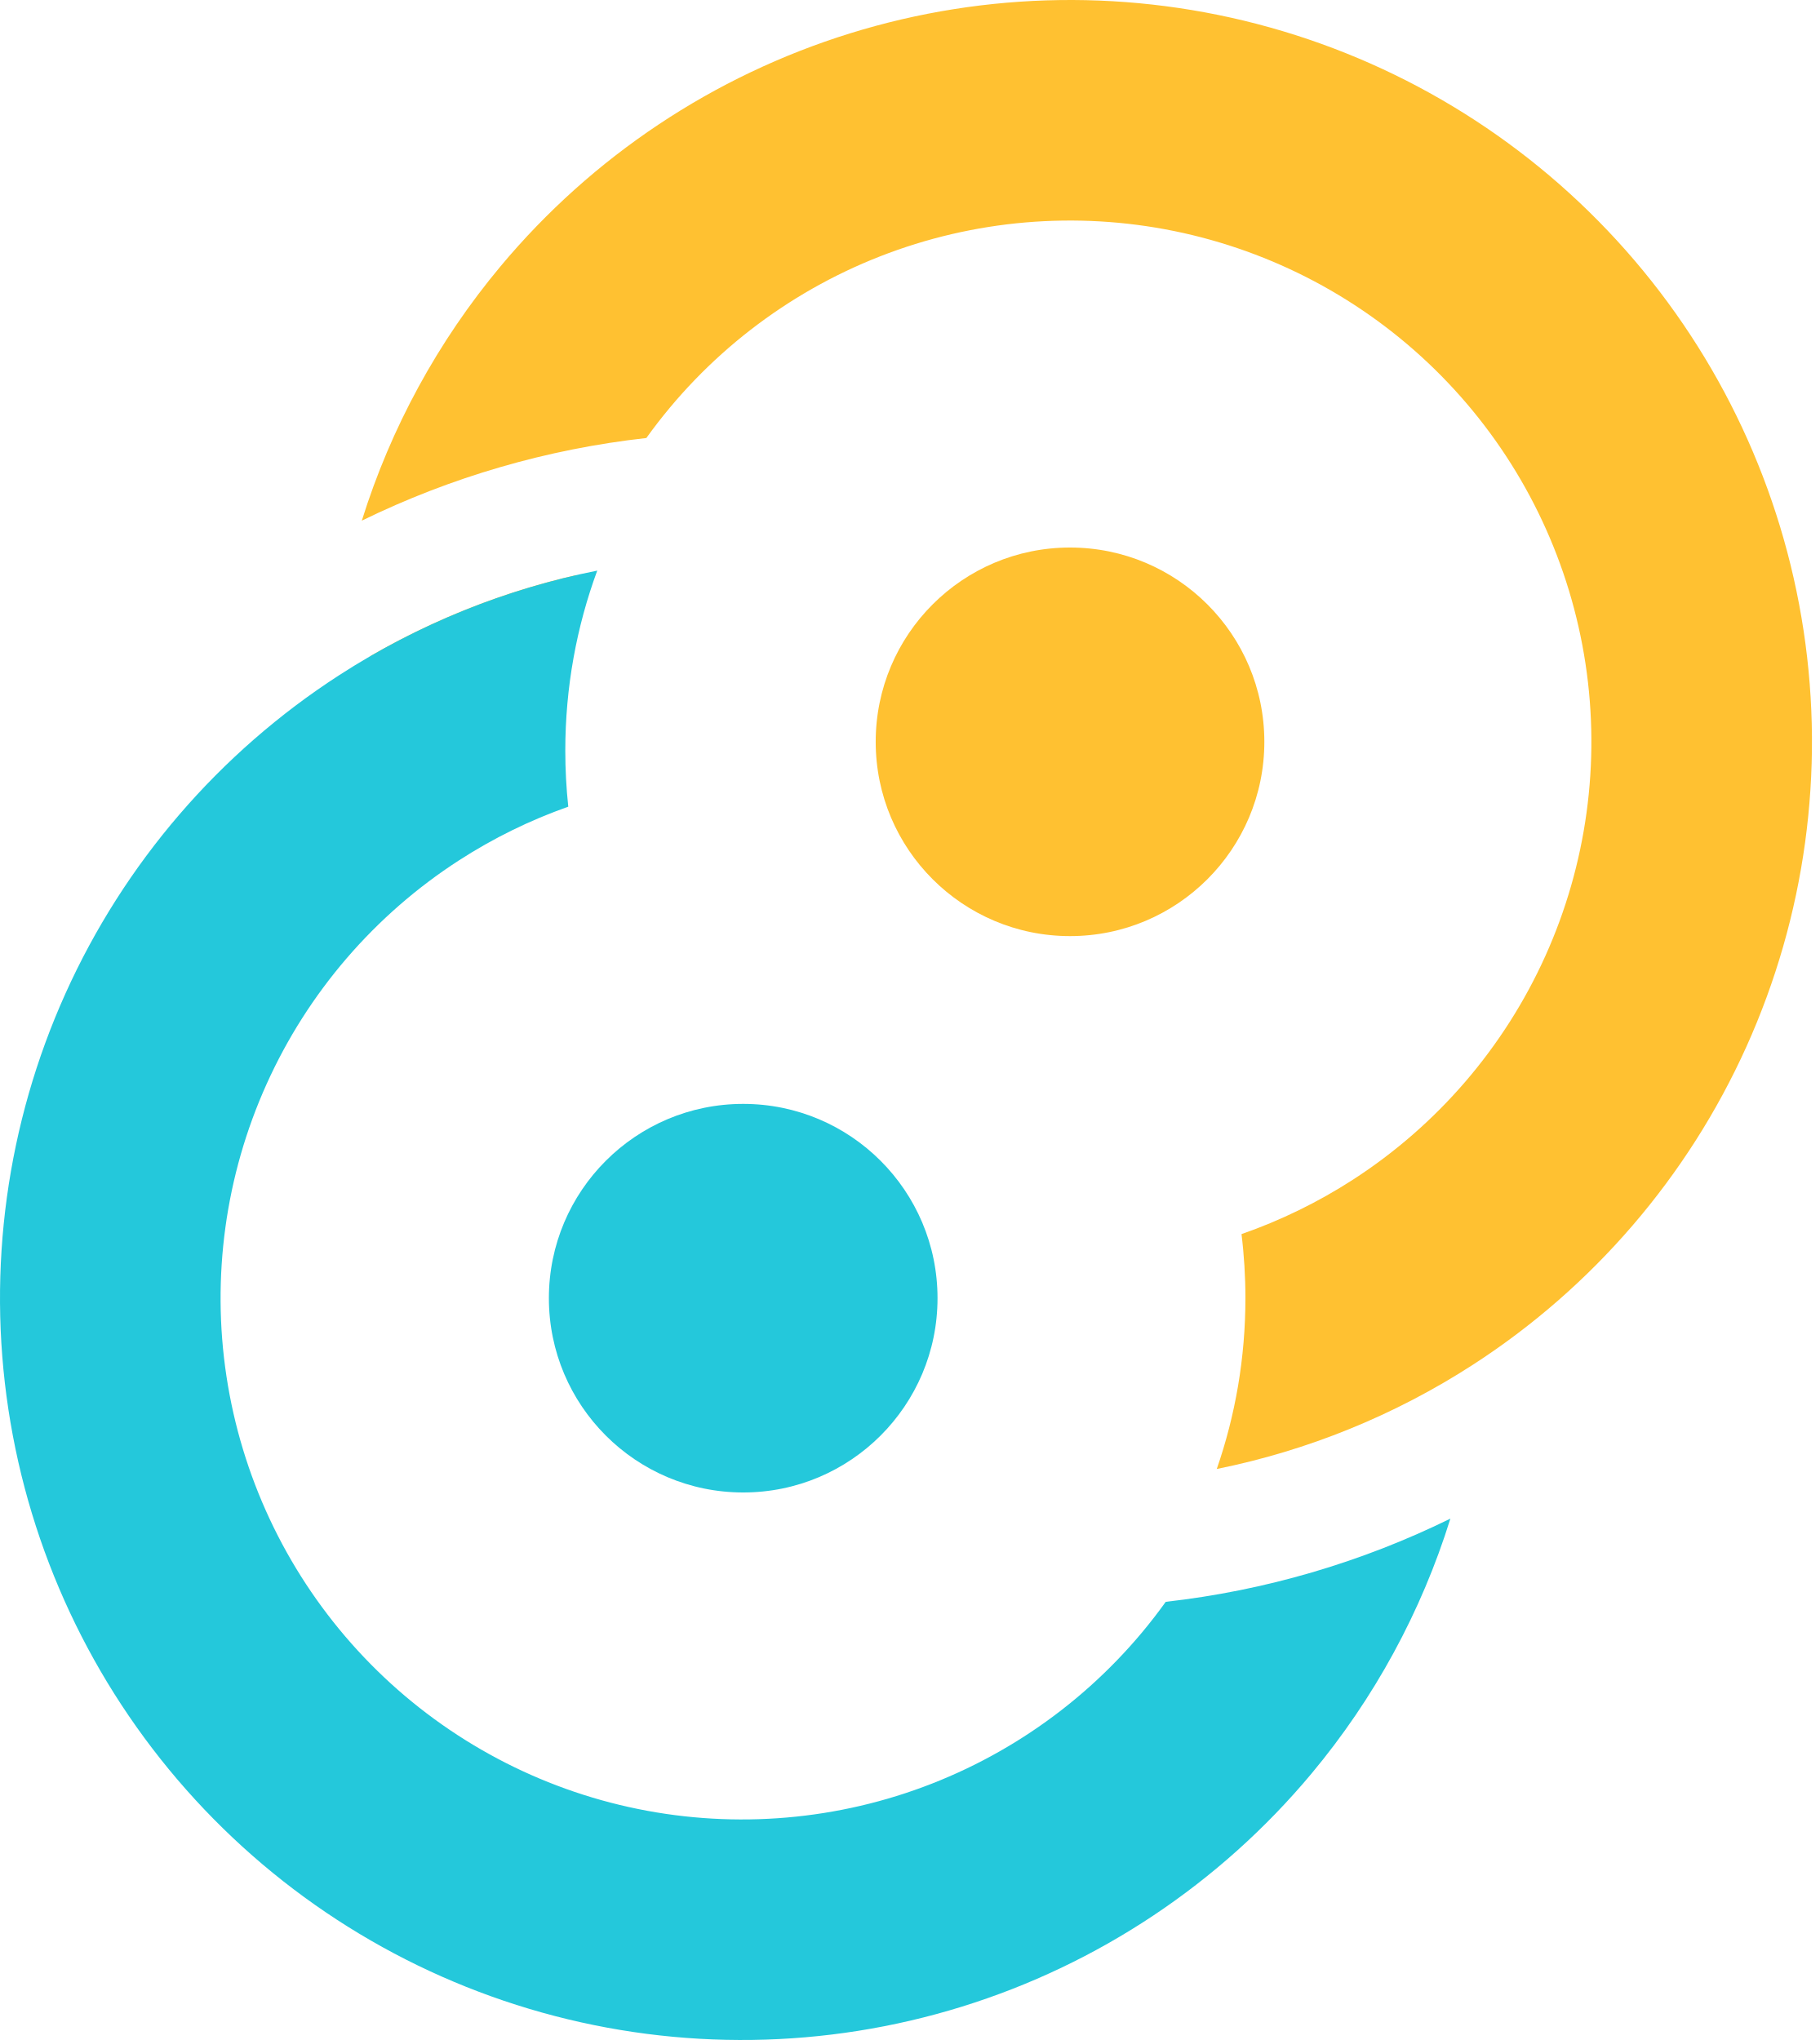
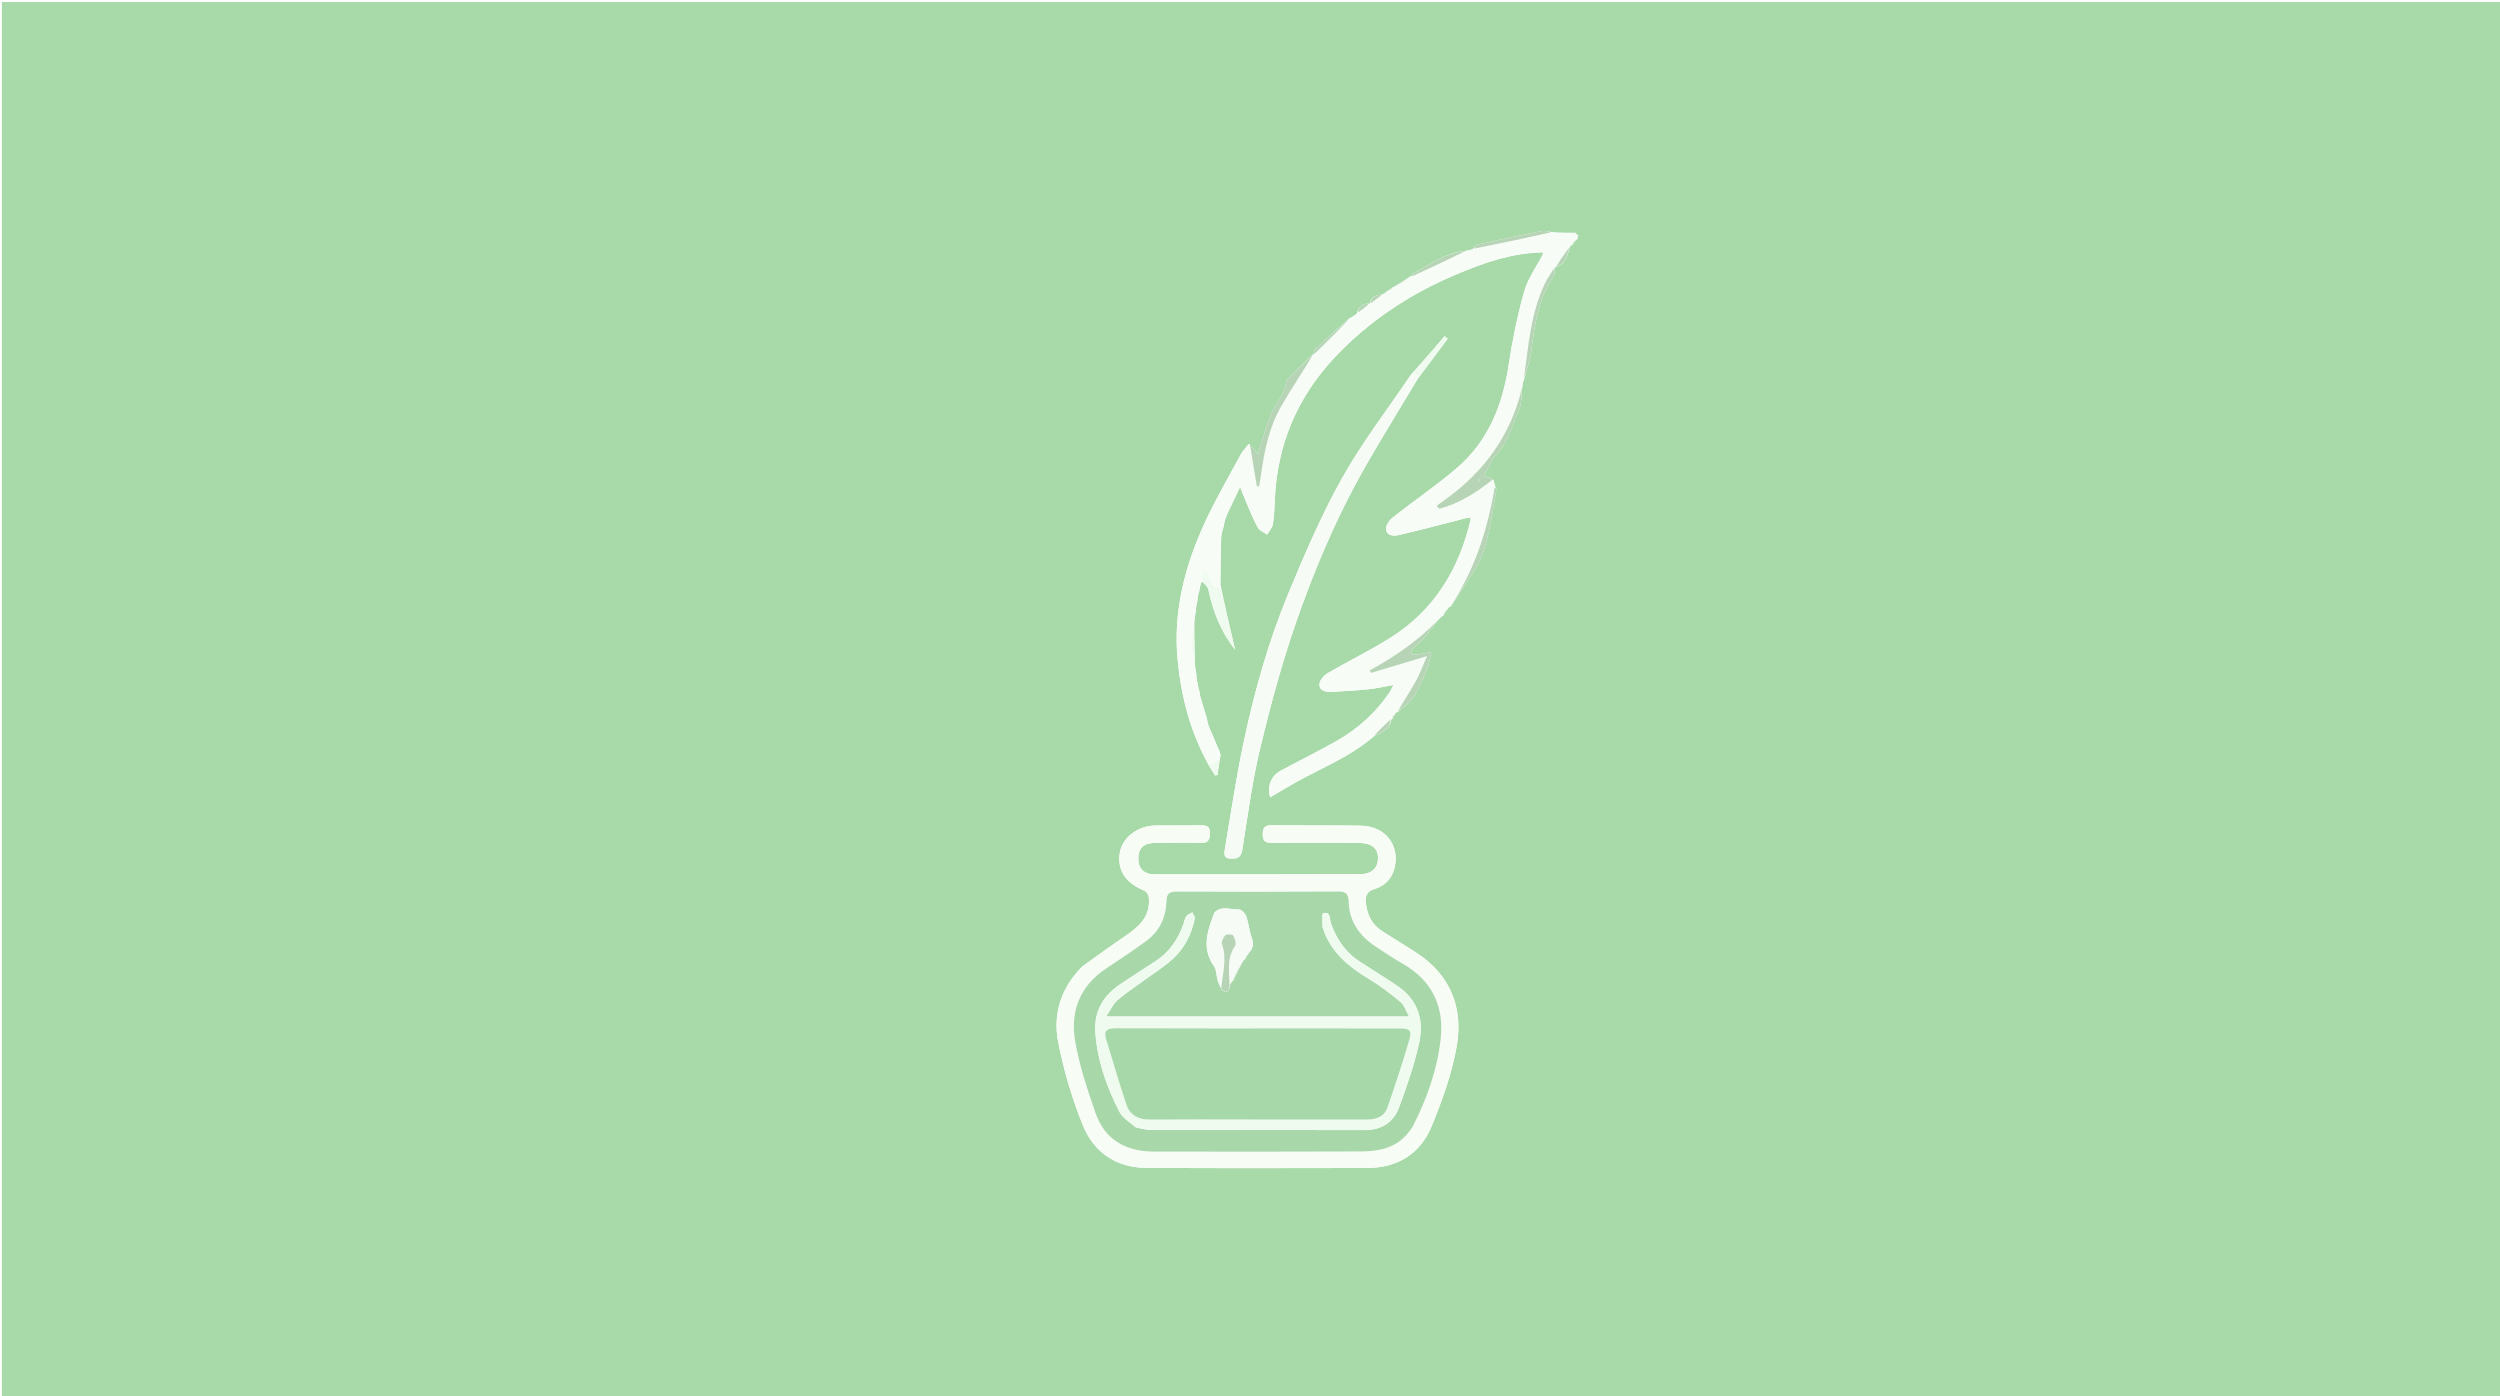
- <svg xmlns="http://www.w3.org/2000/svg" width="206" height="231" viewBox="0 0 206 231" fill="none">
-   <path d="M143.143 84C143.143 96.15 133.293 106 121.143 106C108.992 106 99.143 96.15 99.143 84C99.143 71.85 108.992 62 121.143 62C133.293 62 143.143 71.85 143.143 84Z" fill="#FFC131" />
-   <ellipse cx="84.143" cy="147" rx="22" ry="22" transform="rotate(180 84.1426 147)" fill="#24C8DB" />
-   <path fill-rule="evenodd" clip-rule="evenodd" d="M166.738 154.548C157.86 160.286 148.023 164.269 137.757 166.341C139.858 160.282 141 153.774 141 147C141 144.543 140.85 142.121 140.558 139.743C144.975 138.204 149.215 136.139 153.183 133.575C162.73 127.404 170.292 118.608 174.961 108.244C179.63 97.88 181.207 86.388 179.502 75.149C177.798 63.91 172.884 53.402 165.352 44.888C157.82 36.374 147.99 30.216 137.042 27.155C126.095 24.093 114.496 24.257 103.64 27.627C92.784 30.998 83.132 37.432 75.844 46.155C74.91 47.273 74.021 48.422 73.176 49.599C61.929 50.849 51.036 54.032 40.963 58.956C44.242 48.459 49.565 38.659 56.679 30.144C67.05 17.73 80.786 8.574 96.235 3.778C111.685 -1.019 128.19 -1.253 143.769 3.105C159.348 7.462 173.337 16.225 184.056 28.341C194.775 40.457 201.767 55.41 204.193 71.404C206.619 87.398 204.374 103.752 197.73 118.501C191.086 133.25 180.324 145.767 166.738 154.548ZM41.963 74.275L62.556 76.804C63.046 72.813 63.94 68.902 65.214 65.127C57.047 67.002 49.209 70.087 41.963 74.275Z" fill="#FFC131" />
-   <path fill-rule="evenodd" clip-rule="evenodd" d="M38.404 76.452C47.349 70.671 57.268 66.671 67.617 64.613C65.277 70.967 64 77.834 64 85C64 87.143 64.114 89.26 64.337 91.344C60.009 92.873 55.853 94.909 51.96 97.426C42.413 103.596 34.85 112.392 30.182 122.756C25.513 133.12 23.936 144.612 25.64 155.851C27.345 167.09 32.258 177.598 39.791 186.112C47.323 194.626 57.153 200.784 68.1 203.846C79.048 206.907 90.646 206.743 101.502 203.373C112.359 200.002 122.011 193.568 129.299 184.845C130.237 183.722 131.131 182.567 131.979 181.383C143.235 180.114 154.132 176.91 164.205 171.962C160.929 182.49 155.596 192.319 148.464 200.856C138.092 213.27 124.357 222.426 108.907 227.222C93.458 232.019 76.952 232.253 61.374 227.895C45.795 223.538 31.805 214.775 21.087 202.659C10.368 190.543 3.376 175.59 0.95 159.596C-1.476 143.602 0.768 127.248 7.412 112.499C14.057 97.75 24.818 85.233 38.404 76.452ZM163.062 156.711L163.062 156.711C162.954 156.773 162.846 156.835 162.738 156.897C162.846 156.835 162.954 156.773 163.062 156.711Z" fill="#24C8DB" />
+ <svg xmlns="http://www.w3.org/2000/svg" version="1.1" id="Layer_1" x="0px" y="0px" width="100%" viewBox="0 0 1376 768" enable-background="new 0 0 1376 768" xml:space="preserve">
+   <path fill="#A7D9A9" opacity="1" stroke="none" d=" M801,769   C534.031,769 267.562,769 1.047,769   C1.047,513.061 1.047,257.122 1.047,1.091   C459.552,1.091 918.105,1.091 1376.829,1.091   C1376.829,257 1376.829,513 1376.829,769   C1185.121,769 993.311,769 801,769  M763.995,160.013   C763.995,160.013 764.057,160.048 763.369,160.065   C762.599,160.741 761.829,161.416 760.991,162.036   C760.991,162.036 761.072,162.068 760.307,162.068   C757.236,162.51 754.387,163.227 754,167.048   C754,167.048 754.069,167.072 753.301,167.041   C749.823,167.077 747.707,168.745 746.743,172.706   C745.622,173.53 744.5,174.354 742.627,175.202   C736.293,180.871 729.928,186.505 723.679,192.266   C723.104,192.796 723.271,194.13 723.092,195.008   C723.092,195.008 723.116,195.092 722.419,195.169   C717.597,199.906 712.776,204.644 708.014,209.323   C707.713,216.991 701.745,222.277 699.183,229.01   C696.686,235.575 694.708,242.339 692.226,249.847   C690.121,247.009 689.02,245.525 687.308,244.268   C685.814,246.245 684.034,248.067 682.873,250.224   C676.026,262.943 668.689,275.45 662.71,288.572   C651.89,312.321 645.602,337.2 648.202,363.603   C650.193,383.811 655.203,403.189 665.488,421.616   C666.579,423.347 667.67,425.078 668.761,426.809   C669.216,426.726 669.67,426.644 670.125,426.561   C670.516,423.718 670.906,420.875 671.537,417.347   C671.609,416.869 671.68,416.392 671.835,415.317   C671.602,414.77 671.37,414.223 671.133,413.33   C671.133,413.33 671.016,413.005 670.838,412.453   C670.593,412.155 670.347,411.857 670.091,410.888   C669.35,409.26 668.609,407.632 667.774,405.314   C666.892,403.445 666.011,401.577 665.078,398.929   C664.78,397.937 664.482,396.946 664.301,395.249   C663.111,391.542 661.921,387.835 660.701,383.309   C660.481,382.523 660.26,381.738 660.232,380.484   C660.027,380.049 659.823,379.613 659.608,378.428   C659.479,377.947 659.351,377.466 659.379,376.487   C659.17,376.027 658.962,375.567 658.778,374.314   C658.648,373.535 658.519,372.756 658.58,371.261   C658.293,369.887 658.007,368.512 657.783,366.339   C657.663,365.55 657.543,364.761 657.633,363.064   C657.475,356.402 657.317,349.74 657.435,342.237   C657.573,340.469 657.71,338.701 658.253,336.447   C658.267,335.642 658.282,334.837 658.549,333.277   C658.633,332.488 658.716,331.7 659.189,330.422   C659.214,329.624 659.239,328.827 659.502,327.331   C659.57,326.845 659.639,326.358 660.12,325.403   C660.229,324.603 660.339,323.803 660.702,322.324   C660.829,321.611 660.957,320.899 661.85,319.94   C662.964,321.451 664.738,322.826 665.086,324.497   C667.579,336.468 671.885,347.555 679.804,357.673   C677.019,345.71 674.374,334.345 671.831,322.116   C671.824,313.718 671.817,305.319 672.171,296.415   C672.213,295.618 672.254,294.822 672.537,293.334   C672.603,292.852 672.669,292.37 673.114,291.51   C673.201,291.007 673.288,290.504 673.653,289.286   C673.832,288.023 674.012,286.76 674.679,285.138   C674.939,284.428 675.198,283.718 675.792,282.33   C677.852,277.955 679.913,273.579 682.532,268.017   C684.081,271.864 685.008,274.321 686.053,276.725   C688.039,281.298 689.828,285.99 692.25,290.324   C693.219,292.057 695.646,292.973 697.41,294.261   C698.521,292.337 700.27,290.52 700.612,288.467   C701.348,284.061 701.459,279.537 701.65,275.054   C702.944,244.697 714.08,218.472 734.9,196.426   C753.558,176.67 775.805,162.001 800.717,151.388   C816.055,144.854 831.721,139.274 849.02,139.002   C849.142,139.119 849.264,139.237 849.21,140.022   C845.691,146.808 840.952,153.249 838.916,160.454   C835.176,173.685 832.407,187.273 830.357,200.881   C827.018,223.046 819.111,242.828 801.842,257.62   C790.624,267.23 778.306,275.547 766.688,284.707   C764.78,286.212 762.666,289.219 762.893,291.284   C763.312,295.097 767.235,295.137 770.141,294.456   C781.117,291.885 792.02,288.999 802.944,286.206   C804.85,285.719 806.727,285.116 808.988,284.963   C809.116,285.09 809.245,285.217 809.458,286.129   C803.031,313.515 789.252,336.023 765.082,351.151   C753.96,358.112 742.1,363.885 730.759,370.514   C728.699,371.718 726.319,374.401 726.223,376.498   C726.048,380.335 729.748,380.912 732.83,380.777   C739.631,380.481 746.437,380.065 753.208,379.372   C757.598,378.922 761.93,377.895 766.99,377.003   C766.058,378.761 765.555,379.951 764.849,381.005   C757.297,392.28 747.408,401.118 735.706,407.79   C725.598,413.552 715.125,418.67 704.883,424.202   C699.418,427.152 697.315,433.071 699.144,438.818   C703.797,436.092 708.472,433.25 713.242,430.576   C727.717,422.463 743.465,416.475 756.648,404.959   C760.952,403.169 765.143,401.266 765.825,395.938   C765.825,395.938 765.799,395.795 766.491,395.704   C766.967,394.747 767.444,393.79 768.128,392.456   C768.301,392.219 768.518,392.033 769.487,391.824   C772.468,389.023 776.152,386.665 778.262,383.316   C781.35,378.415 783.484,372.873 785.677,367.464   C786.781,364.743 787.119,361.711 787.803,358.82   C785.205,359.318 782.618,359.901 780.001,360.269   C778.978,360.412 777.887,360.069 776.827,359.948   C777.095,358.922 777.059,357.622 777.69,356.926   C779.13,355.34 781.095,354.221 782.489,352.605   C785.76,348.81 788.822,344.835 792.237,340.454   C792.743,339.93 793.248,339.406 794.486,338.807   C795.312,337.512 796.138,336.216 797.17,334.524   C797.34,334.274 797.556,334.071 798.521,333.826   C803.654,325.891 809.263,318.212 813.745,309.925   C816.534,304.768 818.032,298.784 819.367,293   C821.178,285.15 822.291,277.138 823.641,269.185   C823.702,268.827 823.141,268.363 822.872,267.25   C822.589,266.193 822.306,265.136 821.464,263.625   C820.11,263.141 818.755,262.656 816.802,261.957   C819.085,257.846 820.538,253.423 823.436,250.376   C830.114,243.352 832.26,234.196 835.971,225.833   C837.667,222.009 837.353,217.294 837.961,212.187   C838.11,211.137 838.259,210.087 838.978,208.714   C840.301,203.502 842.18,198.359 842.84,193.064   C844.623,178.738 846.668,164.601 854.992,152.221   C855.904,150.865 855.687,148.75 856,147.001   C856,147.001 855.987,146.994 856.725,146.96   C862.043,145.202 862.684,140.362 864.179,135.55   C864.338,135.291 864.545,135.077 865.501,134.828   C866.245,133.814 866.989,132.8 867.773,131.767   C867.773,131.767 867.765,131.723 868.313,131.753   C868.501,131.155 868.689,130.556 868.576,129.421   C868.058,129.096 867.54,128.771 866.759,127.992   C865.834,128.017 864.909,128.042 863.081,128.112   C860.065,128.11 857.049,128.107 853.373,127.609   C851.918,127.412 850.382,126.809 849.02,127.081   C837.088,129.464 825.178,131.963 813.294,134.575   C812.398,134.772 811.752,136.106 810.404,137.22   C809.35,137.524 808.295,137.828 806.39,138.074   C795.558,139.049 787.099,145.548 777.925,150.368   C777.463,150.611 777.341,151.503 776.991,152.036   C776.991,152.036 777.074,152.07 776.299,152.04   C773.216,154.053 770.133,156.066 766.994,158.02   C766.994,158.02 767.066,158.057 766.378,158.069   C765.599,158.735 764.82,159.401 763.995,160.013  M778.452,211.7   C778.756,211.139 779.06,210.578 779.772,209.46   C780.217,208.657 780.662,207.853 781.678,206.746   C786.729,199.961 791.779,193.177 796.83,186.392   C796.258,185.941 795.685,185.491 795.113,185.04   C789.096,192.035 783.08,199.03 776.456,206.306   C763.734,225.209 749.749,243.402 738.643,263.21   C727.286,283.467 718.076,305.025 709.156,326.524   C697.97,353.482 690.098,381.605 684.157,410.169   C680.228,429.057 677.383,448.173 674.186,467.21   C673.802,469.499 673.17,472.478 677.256,472.603   C680.768,472.711 683.057,472.182 683.759,467.783   C686.772,448.911 689.262,429.879 693.722,411.333   C699.358,387.893 705.71,364.517 713.629,341.766   C721.329,319.647 730.268,297.787 740.736,276.85   C751.879,254.563 765.454,233.492 778.452,211.7  M595.56,532.065   C584.111,543.525 579.428,557.854 582.367,573.214   C585.379,588.956 590.036,604.625 596.06,619.48   C601.971,634.054 614.15,642.643 630.416,642.767   C671.062,643.076 711.713,642.893 752.362,642.861   C769.055,642.847 781.642,635.203 787.91,620.04   C793.791,605.813 799.135,590.976 801.777,575.893   C805.465,554.837 798.423,536.757 779.766,524.508   C773.504,520.397 767.041,516.592 760.75,512.524   C755.198,508.933 752.486,503.613 751.779,497.12   C751.353,493.212 752.194,490.667 756.57,489.325   C762.262,487.579 766.228,483.537 767.628,477.49   C770.509,465.043 762.307,454.662 749.08,454.454   C732.757,454.196 716.428,454.372 700.103,454.2   C696.594,454.163 695.058,455.054 694.997,458.928   C694.933,463.047 696.547,463.993 700.312,463.961   C716.303,463.824 732.297,463.87 748.29,463.964   C754.96,464.003 758.543,467.088 758.462,472.324   C758.377,477.858 754.993,481.115 748.581,481.134   C710.931,481.243 673.281,481.275 635.631,481.234   C629.521,481.227 626.463,478.025 626.534,472.428   C626.607,466.743 629.543,463.987 635.858,463.925   C644.187,463.843 652.524,463.669 660.843,463.966   C665.058,464.117 665.82,462.263 665.936,458.643   C666.058,454.839 664.242,454.222 661.065,454.269   C652.737,454.394 644.406,454.247 636.077,454.336   C626.383,454.44 617.909,460.823 616.406,468.996   C614.723,478.143 619.025,485.604 628.775,489.749   C631.581,490.943 632.336,492.614 632.408,495.447   C632.655,505.186 626.395,510.375 619.285,515.211   C611.459,520.534 603.798,526.101 595.56,532.065  z" />
+   <path fill="#F7FDF6" opacity="1" stroke="none" d=" M755.884,404.942   C743.465,416.475 727.717,422.463 713.242,430.576   C708.472,433.25 703.797,436.092 699.144,438.818   C697.315,433.071 699.418,427.152 704.883,424.202   C715.125,418.67 725.598,413.552 735.706,407.79   C747.408,401.118 757.297,392.28 764.849,381.005   C765.555,379.951 766.058,378.761 766.99,377.003   C761.93,377.895 757.598,378.922 753.208,379.372   C746.437,380.065 739.631,380.481 732.83,380.777   C729.748,380.912 726.048,380.335 726.223,376.498   C726.319,374.401 728.699,371.718 730.759,370.514   C742.1,363.885 753.96,358.112 765.082,351.151   C789.252,336.023 803.031,313.515 809.537,285.559   C809.283,284.848 808.95,284.707 808.617,284.567   C806.727,285.116 804.85,285.719 802.944,286.206   C792.02,288.999 781.117,291.885 770.141,294.456   C767.235,295.137 763.312,295.097 762.893,291.284   C762.666,289.219 764.78,286.212 766.688,284.707   C778.306,275.547 790.624,267.23 801.842,257.62   C819.111,242.828 827.018,223.046 830.357,200.881   C832.407,187.273 835.176,173.685 838.916,160.454   C840.952,153.249 845.691,146.808 849.42,139.534   C849.307,138.911 848.985,138.776 848.663,138.641   C831.721,139.274 816.055,144.854 800.717,151.388   C775.805,162.001 753.558,176.67 734.9,196.426   C714.08,218.472 702.944,244.697 701.65,275.054   C701.459,279.537 701.348,284.061 700.612,288.467   C700.27,290.52 698.521,292.337 697.41,294.261   C695.646,292.973 693.219,292.057 692.25,290.324   C689.828,285.99 688.039,281.298 686.053,276.725   C685.008,274.321 684.081,271.864 682.532,268.017   C679.913,273.579 677.852,277.955 675.376,282.819   C674.704,284.038 674.447,284.767 674.191,285.497   C674.012,286.76 673.832,288.023 673.337,289.73   C672.925,290.745 672.83,291.316 672.736,291.887   C672.669,292.37 672.603,292.852 672.215,293.806   C671.866,295.159 671.838,296.04 671.81,296.92   C671.817,305.319 671.824,313.718 671.406,322.55   C664.672,323.34 666.452,316.302 662.866,313.635   C662.327,314.957 661.856,315.831 661.619,316.765   C661.336,317.879 661.253,319.044 661.084,320.187   C660.957,320.899 660.829,321.611 660.355,322.776   C659.908,324.109 659.808,324.991 659.708,325.872   C659.639,326.358 659.57,326.845 659.186,327.809   C658.847,329.162 658.823,330.037 658.799,330.912   C658.716,331.7 658.633,332.488 658.221,333.781   C657.878,335.168 657.862,336.051 657.847,336.933   C657.71,338.701 657.573,340.469 657.061,342.891   C656.457,347.906 656.024,352.269 656.08,356.626   C656.111,359.08 656.949,361.523 657.423,363.972   C657.543,364.761 657.663,365.55 657.592,367.007   C657.731,369.109 658.06,370.543 658.389,371.976   C658.519,372.756 658.648,373.535 658.652,374.875   C658.759,375.952 658.991,376.469 659.223,376.986   C659.351,377.466 659.479,377.947 659.522,378.958   C659.638,379.976 659.839,380.464 660.04,380.952   C660.26,381.738 660.481,382.523 660.56,384.001   C661.673,388.447 662.928,392.201 664.183,395.954   C664.482,396.946 664.78,397.937 665.07,399.737   C665.998,402.365 666.933,404.185 667.868,406.004   C668.609,407.632 669.35,409.26 670.194,411.5   C670.536,412.41 670.776,412.708 671.016,413.005   C671.016,413.005 671.133,413.33 671.131,413.806   C671.337,414.826 671.544,415.37 671.752,415.914   C671.68,416.392 671.609,416.869 671.18,417.857   C669.032,419.229 667.241,420.09 665.451,420.951   C655.203,403.189 650.193,383.811 648.202,363.603   C645.602,337.2 651.89,312.321 662.71,288.572   C668.689,275.45 676.026,262.943 682.873,250.224   C684.034,248.067 685.814,246.245 687.61,244.584   C689.193,252.513 690.474,260.125 691.755,267.737   C692.171,267.708 692.587,267.679 693.003,267.649   C693.315,265.886 693.688,264.131 693.93,262.359   C695.78,248.765 698.388,235.324 705.348,223.306   C710.914,213.695 717.167,204.482 723.116,195.092   C723.116,195.092 723.092,195.008 723.38,194.884   C730.238,188.232 736.809,181.705 743.379,175.178   C744.5,174.354 745.622,173.53 747.241,172.346   C749.849,170.348 751.959,168.71 754.069,167.072   C754.069,167.072 754,167.048 754.358,166.978   C756.835,165.295 758.954,163.681 761.072,162.068   C761.072,162.068 760.991,162.036 761.332,162.003   C762.467,161.329 763.262,160.688 764.057,160.048   C764.057,160.048 763.995,160.013 764.324,159.973   C765.458,159.307 766.262,158.682 767.066,158.057   C767.066,158.057 766.994,158.02 767.367,157.973   C770.851,155.974 773.963,154.022 777.074,152.07   C777.074,152.07 776.991,152.036 777.378,151.994   C787.59,147.345 797.415,142.738 807.241,138.131   C808.295,137.828 809.35,137.524 811.08,137.025   C825.849,133.921 839.941,131.013 854.034,128.105   C857.049,128.107 860.065,128.11 863.804,128.259   C865.359,128.419 866.19,128.433 867.021,128.447   C867.54,128.771 868.058,129.096 868.511,129.854   C868.218,130.766 867.991,131.245 867.765,131.723   C867.765,131.723 867.773,131.767 867.452,131.87   C866.354,132.952 865.577,133.931 864.8,134.91   C864.545,135.077 864.338,135.291 863.801,135.939   C860.945,139.883 858.466,143.438 855.987,146.994   C855.987,146.994 856,147.001 855.715,147.182   C853.658,150.343 851.615,153.196 850.157,156.322   C842.368,173.014 841.11,191.192 838.408,209.036   C838.259,210.087 838.11,211.137 837.748,212.885   C831.648,239.256 817.24,259.137 796.142,274.47   C794.333,275.784 792.509,277.076 790.692,278.379   C791.185,278.921 791.677,279.464 792.169,280.006   C803.393,277.163 812.852,270.9 822.023,264.079   C822.306,265.136 822.589,266.193 822.676,267.924   C818.647,292.027 811.5,314.206 797.815,333.915   C797.556,334.071 797.34,334.274 796.797,334.903   C795.535,336.482 794.644,337.682 793.754,338.882   C793.248,339.406 792.743,339.93 791.811,340.858   C780.492,352.61 767.697,361.471 753.869,368.98   C754.098,369.449 754.327,369.917 754.556,370.386   C764.532,367.391 774.507,364.397 785.413,361.122   C783.114,366.364 781.531,370.856 779.25,374.961   C776.03,380.757 772.294,386.266 768.778,391.897   C768.518,392.033 768.301,392.219 767.767,392.827   C766.87,394.063 766.334,394.929 765.799,395.795   C765.799,395.795 765.825,395.938 765.483,395.973   C762.055,398.986 758.969,401.964 755.884,404.942  z" />
+   <path fill="#F7FCF5" opacity="1" stroke="none" d=" M595.813,531.813   C603.798,526.101 611.459,520.534 619.285,515.211   C626.395,510.375 632.655,505.186 632.408,495.447   C632.336,492.614 631.581,490.943 628.775,489.749   C619.025,485.604 614.723,478.143 616.406,468.996   C617.909,460.823 626.383,454.44 636.077,454.336   C644.406,454.247 652.737,454.394 661.065,454.269   C664.242,454.222 666.058,454.839 665.936,458.643   C665.82,462.263 665.058,464.117 660.843,463.966   C652.524,463.669 644.187,463.843 635.858,463.925   C629.543,463.987 626.607,466.743 626.534,472.428   C626.463,478.025 629.521,481.227 635.631,481.234   C673.281,481.275 710.931,481.243 748.581,481.134   C754.993,481.115 758.377,477.858 758.462,472.324   C758.543,467.088 754.96,464.003 748.29,463.964   C732.297,463.87 716.303,463.824 700.312,463.961   C696.547,463.993 694.933,463.047 694.997,458.928   C695.058,455.054 696.594,454.163 700.103,454.2   C716.428,454.372 732.757,454.196 749.08,454.454   C762.307,454.662 770.509,465.043 767.628,477.49   C766.228,483.537 762.262,487.579 756.57,489.325   C752.194,490.667 751.353,493.212 751.779,497.12   C752.486,503.613 755.198,508.933 760.75,512.524   C767.041,516.592 773.504,520.397 779.766,524.508   C798.423,536.757 805.465,554.837 801.777,575.893   C799.135,590.976 793.791,605.813 787.91,620.04   C781.642,635.203 769.055,642.847 752.362,642.861   C711.713,642.893 671.062,643.076 630.416,642.767   C614.15,642.643 601.971,634.054 596.06,619.48   C590.036,604.625 585.379,588.956 582.367,573.214   C579.428,557.854 584.111,543.525 595.813,531.813  M775.073,623.518   C775.943,622.303 776.985,621.175 777.658,619.858   C785.365,604.771 790.997,588.931 792.926,572.076   C795.021,553.776 788.164,539.594 771.841,530.301   C766.639,527.339 761.656,523.978 756.672,520.651   C747.991,514.855 742.607,506.875 742.296,496.289   C742.165,491.832 740.731,490.687 736.456,490.712   C706.812,490.882 677.167,490.893 647.522,490.748   C643.36,490.728 642.175,492.059 642.03,496.136   C641.714,505.045 638.162,512.662 630.805,517.992   C623.665,523.163 616.363,528.121 608.992,532.96   C594.355,542.569 588.929,556.668 591.767,573.095   C594.073,586.437 598.455,599.51 602.878,612.372   C607.997,627.261 619.573,633.798 634.94,633.827   C672.745,633.899 710.551,633.931 748.356,633.773   C758.15,633.732 767.739,632.394 775.073,623.518  z" />
+   <path fill="#F6FCF5" opacity="1" stroke="none" d=" M781.108,207.049   C780.662,207.853 780.217,208.657 779.359,209.85   C778.62,210.79 778.294,211.34 777.968,211.89   C765.454,233.492 751.879,254.563 740.736,276.85   C730.268,297.787 721.329,319.647 713.629,341.766   C705.71,364.517 699.358,387.893 693.722,411.333   C689.262,429.879 686.772,448.911 683.759,467.783   C683.057,472.182 680.768,472.711 677.256,472.603   C673.17,472.478 673.802,469.499 674.186,467.21   C677.383,448.173 680.228,429.057 684.157,410.169   C690.098,381.605 697.97,353.482 709.156,326.524   C718.076,305.025 727.286,283.467 738.643,263.21   C749.749,243.402 763.734,225.209 777.109,206.178   C778.877,206.382 779.992,206.716 781.108,207.049  z" />
+   <path fill="#B7D5B6" opacity="1" stroke="none" d=" M821.743,263.852   C812.852,270.9 803.393,277.163 792.169,280.006   C791.677,279.464 791.185,278.921 790.692,278.379   C792.509,277.076 794.333,275.784 796.142,274.47   C817.24,259.137 831.648,239.256 837.744,213.283   C837.353,217.294 837.667,222.009 835.971,225.833   C832.26,234.196 830.114,243.352 823.436,250.376   C820.538,253.423 819.085,257.846 816.802,261.957   C818.755,262.656 820.11,263.141 821.743,263.852  M814.215,265.271   C814.226,264.765 814.239,264.258 814.229,263.752   C814.229,263.746 813.94,263.745 813.786,263.741   C813.776,264.247 813.766,264.753 814.215,265.271  z" />
+   <path fill="#B7D5B6" opacity="1" stroke="none" d=" M769.133,391.86   C772.294,386.266 776.03,380.757 779.25,374.961   C781.531,370.856 783.114,366.364 785.413,361.122   C774.507,364.397 764.532,367.391 754.556,370.386   C754.327,369.917 754.098,369.449 753.869,368.98   C767.697,361.471 780.492,352.61 791.677,341.098   C788.822,344.835 785.76,348.81 782.489,352.605   C781.095,354.221 779.13,355.34 777.69,356.926   C777.059,357.622 777.095,358.922 776.827,359.948   C777.887,360.069 778.978,360.412 780.001,360.269   C782.618,359.901 785.205,359.318 787.803,358.82   C787.119,361.711 786.781,364.743 785.677,367.464   C783.484,372.873 781.35,378.415 778.262,383.316   C776.152,386.665 772.468,389.023 769.133,391.86  z" />
+   <path fill="#B7D5B6" opacity="1" stroke="none" d=" M722.767,195.13   C717.167,204.482 710.914,213.695 705.348,223.306   C698.388,235.324 695.78,248.765 693.93,262.359   C693.688,264.131 693.315,265.886 693.003,267.649   C692.587,267.679 692.171,267.708 691.755,267.737   C690.474,260.125 689.193,252.513 687.916,244.471   C689.02,245.525 690.121,247.009 692.226,249.847   C694.708,242.339 696.686,235.575 699.183,229.01   C701.745,222.277 707.713,216.991 708.014,209.323   C712.776,204.644 717.597,199.906 722.767,195.13  z" />
+   <path fill="#F0FBF0" opacity="1" stroke="none" d=" M661.467,320.063   C661.253,319.044 661.336,317.879 661.619,316.765   C661.856,315.831 662.327,314.957 662.866,313.635   C666.452,316.302 664.672,323.34 671.355,322.981   C674.374,334.345 677.019,345.71 679.804,357.673   C671.885,347.555 667.579,336.468 665.086,324.497   C664.738,322.826 662.964,321.451 661.467,320.063  z" />
+   <path fill="#B7D5B6" opacity="1" stroke="none" d=" M798.168,333.871   C811.5,314.206 818.647,292.027 822.674,268.273   C823.141,268.363 823.702,268.827 823.641,269.185   C822.291,277.138 821.178,285.15 819.367,293   C818.032,298.784 816.534,304.768 813.745,309.925   C809.263,318.212 803.654,325.891 798.168,333.871  z" />
+   <path fill="#B7D5B6" opacity="1" stroke="none" d=" M838.693,208.875   C841.11,191.192 842.368,173.014 850.157,156.322   C851.615,153.196 853.658,150.343 855.712,147.175   C855.687,148.75 855.904,150.865 854.992,152.221   C846.668,164.601 844.623,178.738 842.84,193.064   C842.18,198.359 840.301,203.502 838.693,208.875  z" />
+   <path fill="#F0FBF0" opacity="1" stroke="none" d=" M781.393,206.898   C779.992,206.716 778.877,206.382 777.412,206.037   C783.08,199.03 789.096,192.035 795.113,185.04   C795.685,185.491 796.258,185.941 796.83,186.392   C791.779,193.177 786.729,199.961 781.393,206.898  z" />
+   <path fill="#B7D5B6" opacity="1" stroke="none" d=" M853.703,127.857   C839.941,131.013 825.849,133.921 811.373,136.87   C811.752,136.106 812.398,134.772 813.294,134.575   C825.178,131.963 837.088,129.464 849.02,127.081   C850.382,126.809 851.918,127.412 853.703,127.857  z" />
+   <path fill="#B7D5B6" opacity="1" stroke="none" d=" M806.816,138.103   C797.415,142.738 787.59,147.345 777.412,152.022   C777.341,151.503 777.463,150.611 777.925,150.368   C787.099,145.548 795.558,139.049 806.816,138.103  z" />
+   <path fill="#B7D5B6" opacity="1" stroke="none" d=" M743.003,175.19   C736.809,181.705 730.238,188.232 723.381,194.926   C723.271,194.13 723.104,192.796 723.679,192.266   C729.928,186.505 736.293,180.871 743.003,175.19  z" />
+   <path fill="#F0FBF0" opacity="1" stroke="none" d=" M657.528,363.518   C656.949,361.523 656.111,359.08 656.08,356.626   C656.024,352.269 656.457,347.906 656.922,343.312   C657.317,349.74 657.475,356.402 657.528,363.518  z" />
+   <path fill="#F0FBF0" opacity="1" stroke="none" d=" M665.469,421.284   C667.241,420.09 669.032,419.229 671.059,418.2   C670.906,420.875 670.516,423.718 670.125,426.561   C669.67,426.644 669.216,426.726 668.761,426.809   C667.67,425.078 666.579,423.347 665.469,421.284  z" />
+   <path fill="#B7D5B6" opacity="1" stroke="none" d=" M756.266,404.951   C758.969,401.964 762.055,398.986 765.452,395.907   C765.143,401.266 760.952,403.169 756.266,404.951  z" />
+   <path fill="#B7D5B6" opacity="1" stroke="none" d=" M856.356,146.977   C858.466,143.438 860.945,139.883 863.702,136.14   C862.684,140.362 862.043,145.202 856.356,146.977  z" />
+   <path fill="#F0FBF0" opacity="1" stroke="none" d=" M664.242,395.601   C662.928,392.201 661.673,388.447 660.575,384.411   C661.921,387.835 663.111,391.542 664.242,395.601  z" />
+   <path fill="#B7D5B6" opacity="1" stroke="none" d=" M776.687,152.055   C773.963,154.022 770.851,155.974 767.395,158.003   C770.133,156.066 773.216,154.053 776.687,152.055  z" />
+   <path fill="#B7D5B6" opacity="1" stroke="none" d=" M753.685,167.057   C751.959,168.71 749.849,170.348 747.418,172.102   C747.707,168.745 749.823,167.077 753.685,167.057  z" />
+   <path fill="#B7D5B6" opacity="1" stroke="none" d=" M760.689,162.068   C758.954,163.681 756.835,165.295 754.392,166.998   C754.387,163.227 757.236,162.51 760.689,162.068  z" />
+   <path fill="#F0FBF0" opacity="1" stroke="none" d=" M667.821,405.659   C666.933,404.185 665.998,402.365 665.096,400.127   C666.011,401.577 666.892,403.445 667.821,405.659  z" />
+   <path fill="#F0FBF0" opacity="1" stroke="none" d=" M658.484,371.619   C658.06,370.543 657.731,369.109 657.561,367.406   C658.007,368.512 658.293,369.887 658.484,371.619  z" />
+   <path fill="#B7D5B6" opacity="1" stroke="none" d=" M794.12,338.844   C794.644,337.682 795.535,336.482 796.694,335.101   C796.138,336.216 795.312,337.512 794.12,338.844  z" />
+   <path fill="#B7D5B6" opacity="1" stroke="none" d=" M865.151,134.869   C865.577,133.931 866.354,132.952 867.432,131.88   C866.989,132.8 866.245,133.814 865.151,134.869  z" />
+   <path fill="#F0FBF0" opacity="1" stroke="none" d=" M658.994,330.667   C658.823,330.037 658.847,329.162 659.067,328.159   C659.239,328.827 659.214,329.624 658.994,330.667  z" />
+   <path fill="#F0FBF0" opacity="1" stroke="none" d=" M658.05,336.69   C657.862,336.051 657.878,335.168 658.094,334.159   C658.282,334.837 658.267,335.642 658.05,336.69  z" />
+   <path fill="#F0FBF0" opacity="1" stroke="none" d=" M659.914,325.637   C659.808,324.991 659.908,324.109 660.228,323.116   C660.339,323.803 660.229,324.603 659.914,325.637  z" />
+   <path fill="#B7D5B6" opacity="1" stroke="none" d=" M866.89,128.219   C866.19,128.433 865.359,128.419 864.256,128.236   C864.909,128.042 865.834,128.017 866.89,128.219  z" />
+   <path fill="#F0FBF0" opacity="1" stroke="none" d=" M671.99,296.668   C671.838,296.04 671.866,295.159 672.095,294.152   C672.254,294.822 672.213,295.618 671.99,296.668  z" />
+   <path fill="#B7D5B6" opacity="1" stroke="none" d=" M763.713,160.057   C763.262,160.688 762.467,161.329 761.366,162.03   C761.829,161.416 762.599,160.741 763.713,160.057  z" />
+   <path fill="#B7D5B6" opacity="1" stroke="none" d=" M766.145,395.749   C766.334,394.929 766.87,394.063 767.663,393.016   C767.444,393.79 766.967,394.747 766.145,395.749  z" />
+   <path fill="#B7D5B6" opacity="1" stroke="none" d=" M766.722,158.063   C766.262,158.682 765.458,159.307 764.348,160   C764.82,159.401 765.599,158.735 766.722,158.063  z" />
+   <path fill="#F0FBF0" opacity="1" stroke="none" d=" M660.136,380.718   C659.839,380.464 659.638,379.976 659.527,379.333   C659.823,379.613 660.027,380.049 660.136,380.718  z" />
+   <path fill="#F0FBF0" opacity="1" stroke="none" d=" M659.301,376.736   C658.991,376.469 658.759,375.952 658.64,375.271   C658.962,375.567 659.17,376.027 659.301,376.736  z" />
+   <path fill="#B7D5B6" opacity="1" stroke="none" d=" M868.039,131.738   C867.991,131.245 868.218,130.766 868.661,130.122   C868.689,130.556 868.501,131.155 868.039,131.738  z" />
+   <path fill="#F0FBF0" opacity="1" stroke="none" d=" M778.21,211.795   C778.294,211.34 778.62,210.79 779.155,210.128   C779.06,210.578 778.756,211.139 778.21,211.795  z" />
+   <path fill="#F0FBF0" opacity="1" stroke="none" d=" M672.925,291.699   C672.83,291.316 672.925,290.745 673.197,290.087   C673.288,290.504 673.201,291.007 672.925,291.699  z" />
+   <path fill="#F0FBF0" opacity="1" stroke="none" d=" M674.435,285.318   C674.447,284.767 674.704,284.038 675.209,283.158   C675.198,283.718 674.939,284.428 674.435,285.318  z" />
+   <path fill="#F0FBF0" opacity="1" stroke="none" d=" M671.793,415.616   C671.544,415.37 671.337,414.826 671.134,413.979   C671.37,414.223 671.602,414.77 671.793,415.616  z" />
+   <path fill="#F0FBF0" opacity="1" stroke="none" d=" M670.927,412.729   C670.776,412.708 670.536,412.41 670.199,411.836   C670.347,411.857 670.593,412.155 670.927,412.729  z" />
+   <path fill="#A7D9A9" opacity="1" stroke="none" d=" M848.842,138.821   C848.985,138.776 849.307,138.911 849.508,139.2   C849.264,139.237 849.142,139.119 848.842,138.821  z" />
+   <path fill="#A7D9A9" opacity="1" stroke="none" d=" M808.803,284.765   C808.95,284.707 809.283,284.848 809.495,285.166   C809.245,285.217 809.116,285.09 808.803,284.765  z" />
+   <path fill="#A8D7AA" opacity="1" stroke="none" d=" M774.826,623.779   C767.739,632.394 758.15,633.732 748.356,633.773   C710.551,633.931 672.745,633.899 634.94,633.827   C619.573,633.798 607.997,627.261 602.878,612.372   C598.455,599.51 594.073,586.437 591.767,573.095   C588.929,556.668 594.355,542.569 608.992,532.96   C616.363,528.121 623.665,523.163 630.805,517.992   C638.162,512.662 641.714,505.045 642.03,496.136   C642.175,492.059 643.36,490.728 647.522,490.748   C677.167,490.893 706.812,490.882 736.456,490.712   C740.731,490.687 742.165,491.832 742.296,496.289   C742.607,506.875 747.991,514.855 756.672,520.651   C761.656,523.978 766.639,527.339 771.841,530.301   C788.164,539.594 795.021,553.776 792.926,572.076   C790.997,588.931 785.365,604.771 777.658,619.858   C776.985,621.175 775.943,622.303 774.826,623.779  M677.216,541.587   C677.492,541.059 677.768,540.531 678.687,539.798   C680.404,536.436 682.121,533.073 683.957,529.199   C684.256,528.778 684.555,528.357 685.512,527.783   C686.014,526.867 686.516,525.951 687.379,524.437   C689.741,522.081 690.151,519.574 688.982,516.297   C687.597,512.413 687.25,508.16 685.883,504.268   C685.328,502.69 683.178,500.469 681.906,500.564   C677.388,500.904 672.356,498.138 668.368,502.328   C668.266,502.434 668.284,502.647 668.226,502.801   C664.569,512.467 661.237,522.029 668.23,531.835   C669.646,533.821 669.433,536.929 670.153,539.468   C670.592,541.013 671.38,542.458 672.237,544.592   C675.713,547.477 676.521,545.102 677.216,541.587  M625.267,620.534   C627.87,621.006 630.473,621.884 633.077,621.89   C672.41,621.979 711.742,621.904 751.075,621.994   C760.386,622.015 767.031,617.757 770.107,609.348   C774.389,597.642 778.558,585.765 781.177,573.617   C783.803,561.443 780.327,550.364 769.446,542.87   C762.59,538.149 755.426,533.878 748.453,529.325   C740.613,524.207 735.604,516.96 732.529,508.187   C731.721,505.883 732.656,501.588 728.231,502.616   C727.578,502.768 727.983,507.522 727.93,510.147   C727.924,510.461 728.122,510.78 728.225,511.097   C732.485,524.162 742.271,532.058 753.53,538.85   C759.615,542.52 765.345,546.878 770.799,551.446   C772.92,553.221 773.842,556.429 775.587,559.466   C719.595,559.466 664.956,559.466 608.852,559.466   C611.293,555.769 612.559,552.734 614.769,550.748   C618.703,547.211 623.198,544.296 627.477,541.146   C633.626,536.618 640.235,532.596 645.831,527.468   C652.067,521.753 655.753,514.132 657.591,505.815   C657.83,504.735 656.764,503.367 656.303,502.132   C655.164,502.826 653.706,503.283 652.97,504.275   C652.117,505.424 651.889,507.041 651.405,508.46   C648.461,517.083 643.503,524.184 635.773,529.201   C629.345,533.372 622.864,537.464 616.517,541.755   C607.123,548.107 602.027,556.804 602.879,568.393   C604.022,583.928 609.125,598.355 616.191,612.039   C617.889,615.327 621.705,617.522 625.267,620.534  z" />
+   <path fill="#A7D9A9" opacity="1" stroke="none" d=" M813.986,265.265   C813.766,264.753 813.776,264.247 813.786,263.741   C813.94,263.745 814.229,263.746 814.229,263.752   C814.239,264.258 814.226,264.765 813.986,265.265  z" />
+   <path fill="#F0FBF0" opacity="1" stroke="none" d=" M624.907,620.377   C621.705,617.522 617.889,615.327 616.191,612.039   C609.125,598.355 604.022,583.928 602.879,568.393   C602.027,556.804 607.123,548.107 616.517,541.755   C622.864,537.464 629.345,533.372 635.773,529.201   C643.503,524.184 648.461,517.083 651.405,508.46   C651.889,507.041 652.117,505.424 652.97,504.275   C653.706,503.283 655.164,502.826 656.303,502.132   C656.764,503.367 657.83,504.735 657.591,505.815   C655.753,514.132 652.067,521.753 645.831,527.468   C640.235,532.596 633.626,536.618 627.477,541.146   C623.198,544.296 618.703,547.211 614.769,550.748   C612.559,552.734 611.293,555.769 608.852,559.466   C664.956,559.466 719.595,559.466 775.587,559.466   C773.842,556.429 772.92,553.221 770.799,551.446   C765.345,546.878 759.615,542.52 753.53,538.85   C742.271,532.058 732.485,524.162 728.225,511.097   C728.122,510.78 727.924,510.461 727.93,510.147   C727.983,507.522 727.578,502.768 728.231,502.616   C732.656,501.588 731.721,505.883 732.529,508.187   C735.604,516.96 740.613,524.207 748.453,529.325   C755.426,533.878 762.59,538.149 769.446,542.87   C780.327,550.364 783.803,561.443 781.177,573.617   C778.558,585.765 774.389,597.642 770.107,609.348   C767.031,617.757 760.386,622.015 751.075,621.994   C711.742,621.904 672.41,621.979 633.077,621.89   C630.473,621.884 627.87,621.006 624.907,620.377  M725.5,566.037   C688.353,566.042 651.207,566.106 614.06,565.973   C609.48,565.956 607.326,567.113 608.793,571.911   C612.48,583.968 615.993,596.085 620.013,608.031   C621.973,613.854 626.652,616.251 632.911,616.203   C651.9,616.059 670.89,616.171 689.88,616.174   C710.536,616.178 731.191,616.134 751.846,616.194   C757.097,616.209 761.805,614.877 763.637,609.632   C767.96,597.251 772.034,584.77 775.728,572.189   C777.204,567.161 775.898,566.088 770.476,566.072   C755.818,566.027 741.159,566.043 725.5,566.037  z" />
+   <path fill="#F6FCF5" opacity="1" stroke="none" d=" M672.012,543.947   C671.38,542.458 670.592,541.013 670.153,539.468   C669.433,536.929 669.646,533.821 668.23,531.835   C661.237,522.029 664.569,512.467 668.226,502.801   C668.284,502.647 668.266,502.434 668.368,502.328   C672.356,498.138 677.388,500.904 681.906,500.564   C683.178,500.469 685.328,502.69 685.883,504.268   C687.25,508.16 687.597,512.413 688.982,516.297   C690.151,519.574 689.741,522.081 686.929,524.892   C685.938,526.21 685.396,527.073 684.854,527.936   C684.555,528.357 684.256,528.778 683.633,529.677   C681.555,533.438 679.8,536.721 678.045,540.003   C677.768,540.531 677.492,541.059 676.869,541.545   C676.464,534.381 675.279,527.165 679.793,520.621   C680.603,519.447 679.731,516.56 678.786,514.968   C678.341,514.219 675.257,513.998 674.481,514.724   C673.286,515.843 672.095,518.322 672.561,519.636   C675.486,527.885 672.841,535.873 672.012,543.947  z" />
+   <path fill="#B7D5B6" opacity="1" stroke="none" d=" M672.124,544.27   C672.841,535.873 675.486,527.885 672.561,519.636   C672.095,518.322 673.286,515.843 674.481,514.724   C675.257,513.998 678.341,514.219 678.786,514.968   C679.731,516.56 680.603,519.447 679.793,520.621   C675.279,527.165 676.464,534.381 676.78,541.83   C676.521,545.102 675.713,547.477 672.124,544.27  z" />
+   <path fill="#B7D5B6" opacity="1" stroke="none" d=" M678.366,539.901   C679.8,536.721 681.555,533.438 683.574,529.933   C682.121,533.073 680.404,536.436 678.366,539.901  z" />
+   <path fill="#B7D5B6" opacity="1" stroke="none" d=" M685.183,527.859   C685.396,527.073 685.938,526.21 686.749,525.191   C686.516,525.951 686.014,526.867 685.183,527.859  z" />
+   <path fill="#A7D8A9" opacity="1" stroke="none" d=" M726,566.036   C741.159,566.043 755.818,566.027 770.476,566.072   C775.898,566.088 777.204,567.161 775.728,572.189   C772.034,584.77 767.96,597.251 763.637,609.632   C761.805,614.877 757.097,616.209 751.846,616.194   C731.191,616.134 710.536,616.178 689.88,616.174   C670.89,616.171 651.9,616.059 632.911,616.203   C626.652,616.251 621.973,613.854 620.013,608.031   C615.993,596.085 612.48,583.968 608.793,571.911   C607.326,567.113 609.48,565.956 614.06,565.973   C651.207,566.106 688.353,566.042 726,566.036  z" />
</svg>
